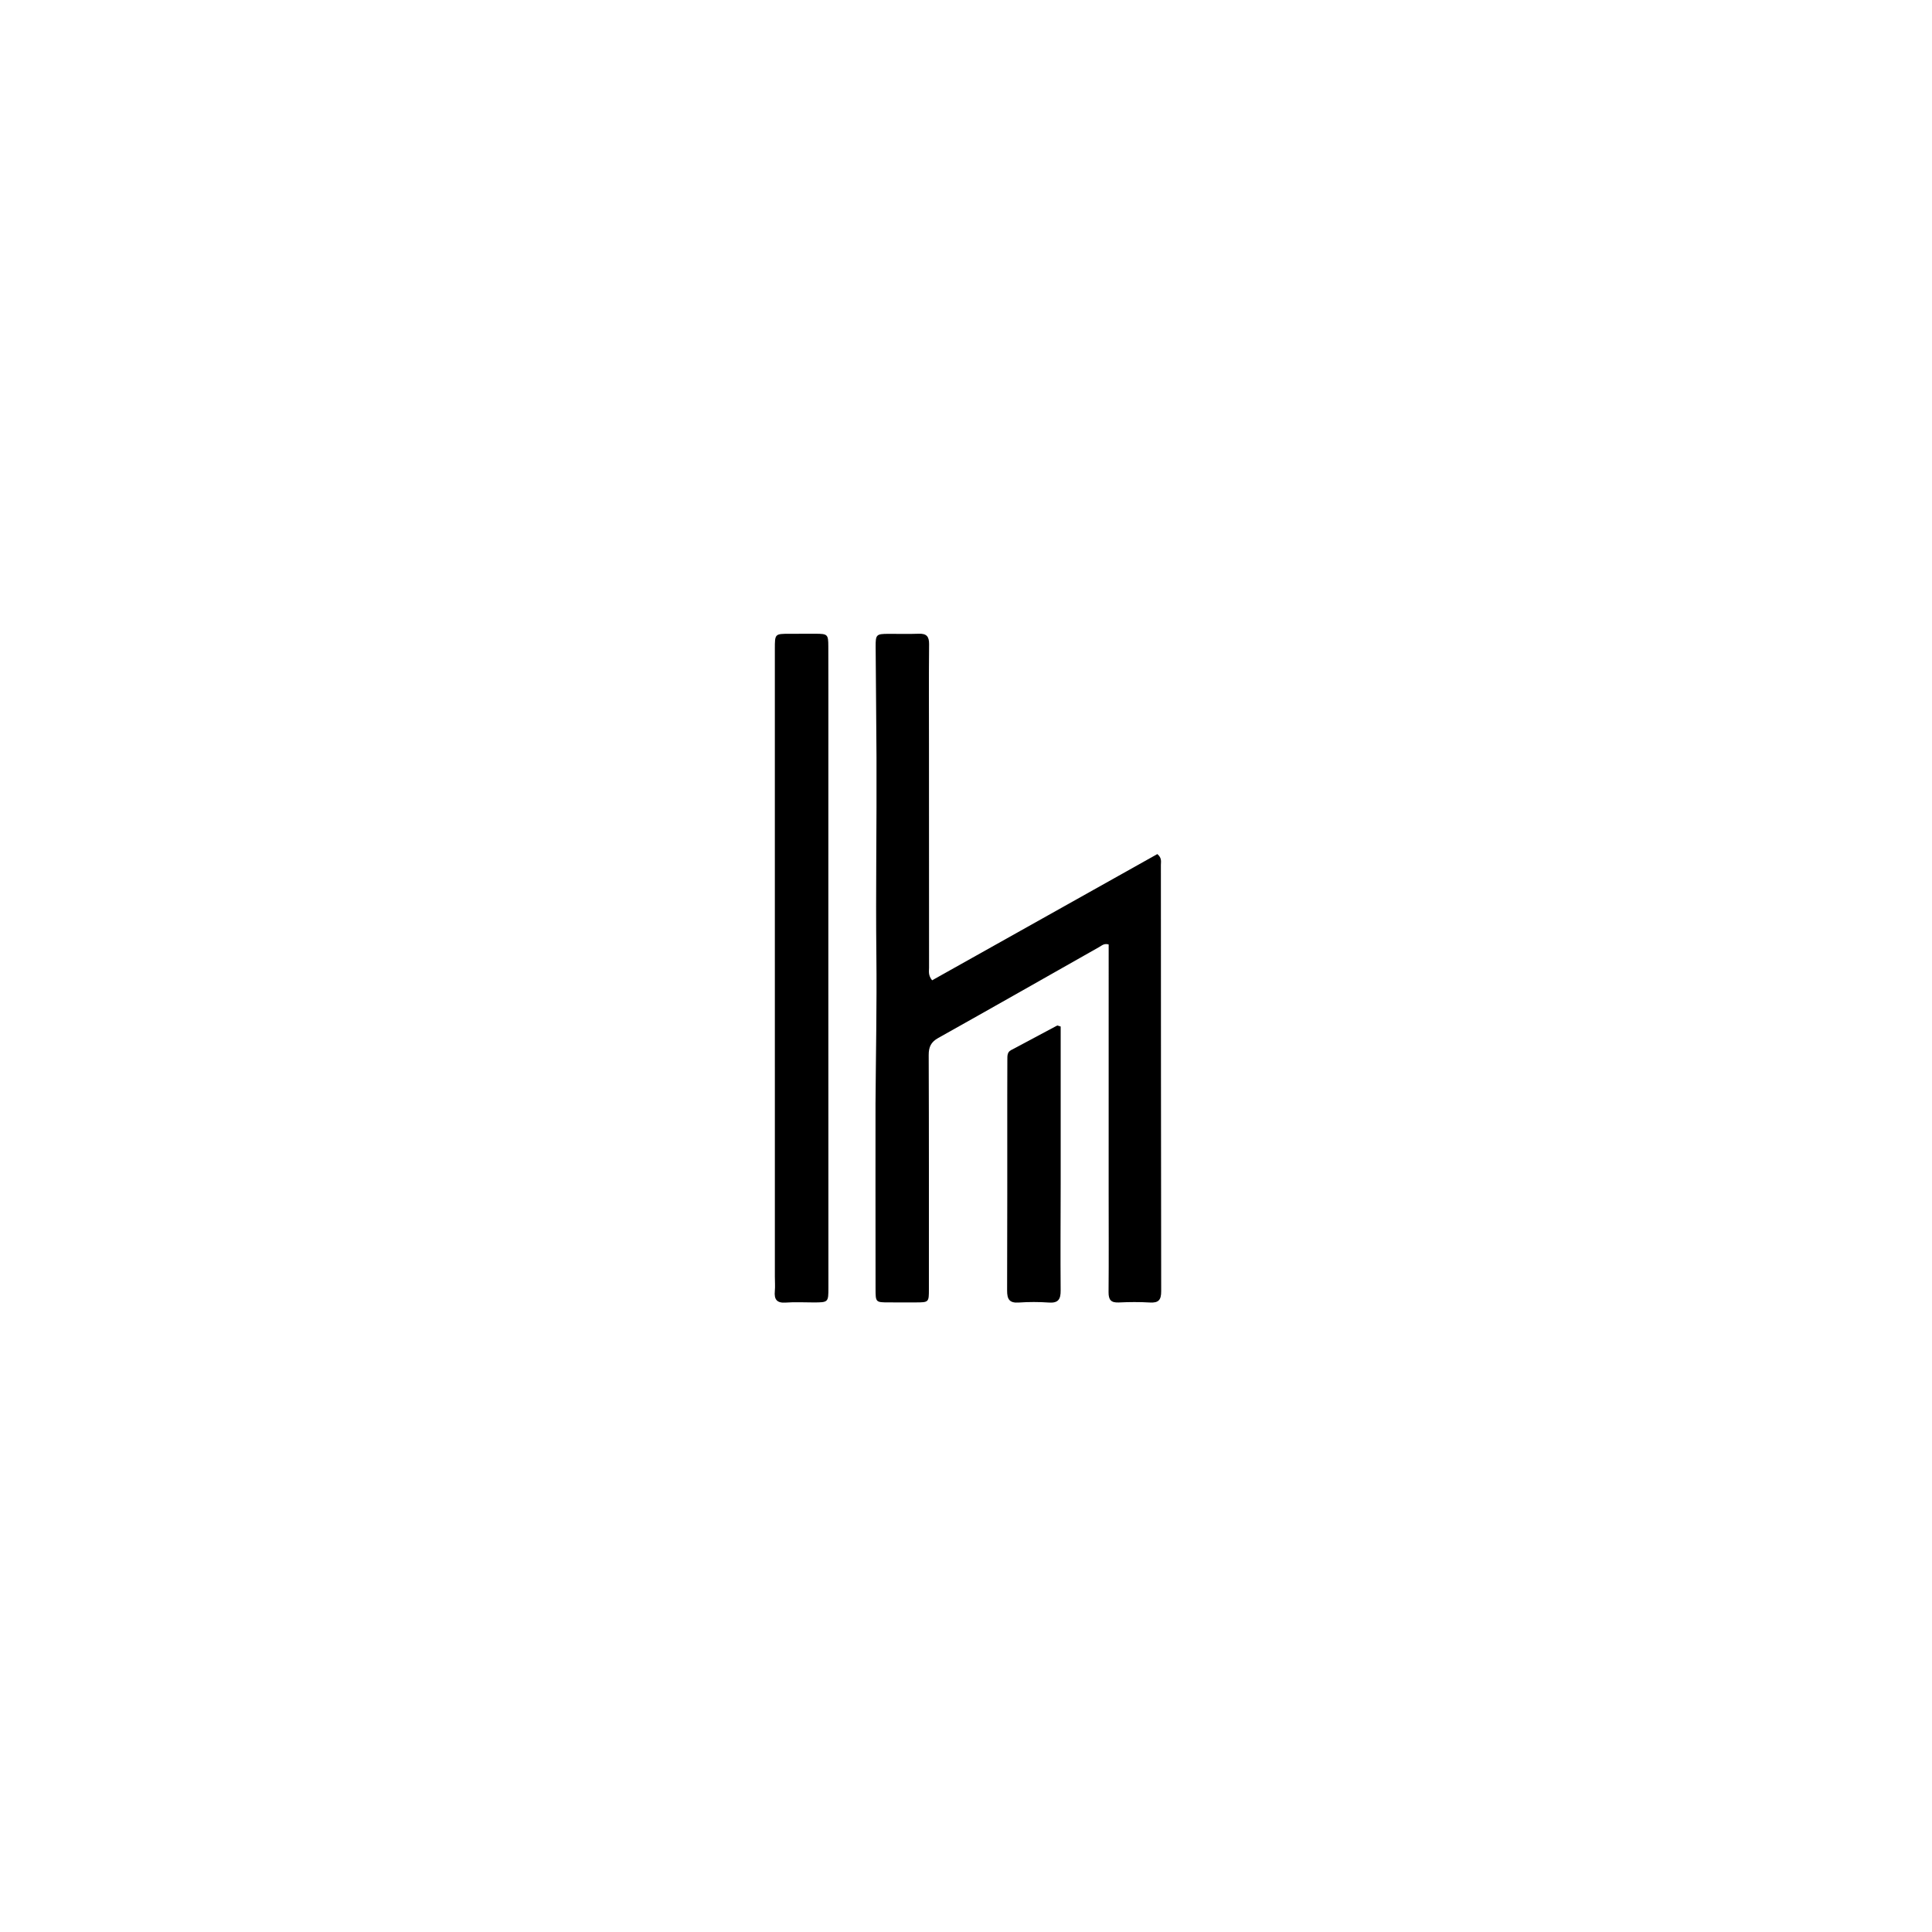
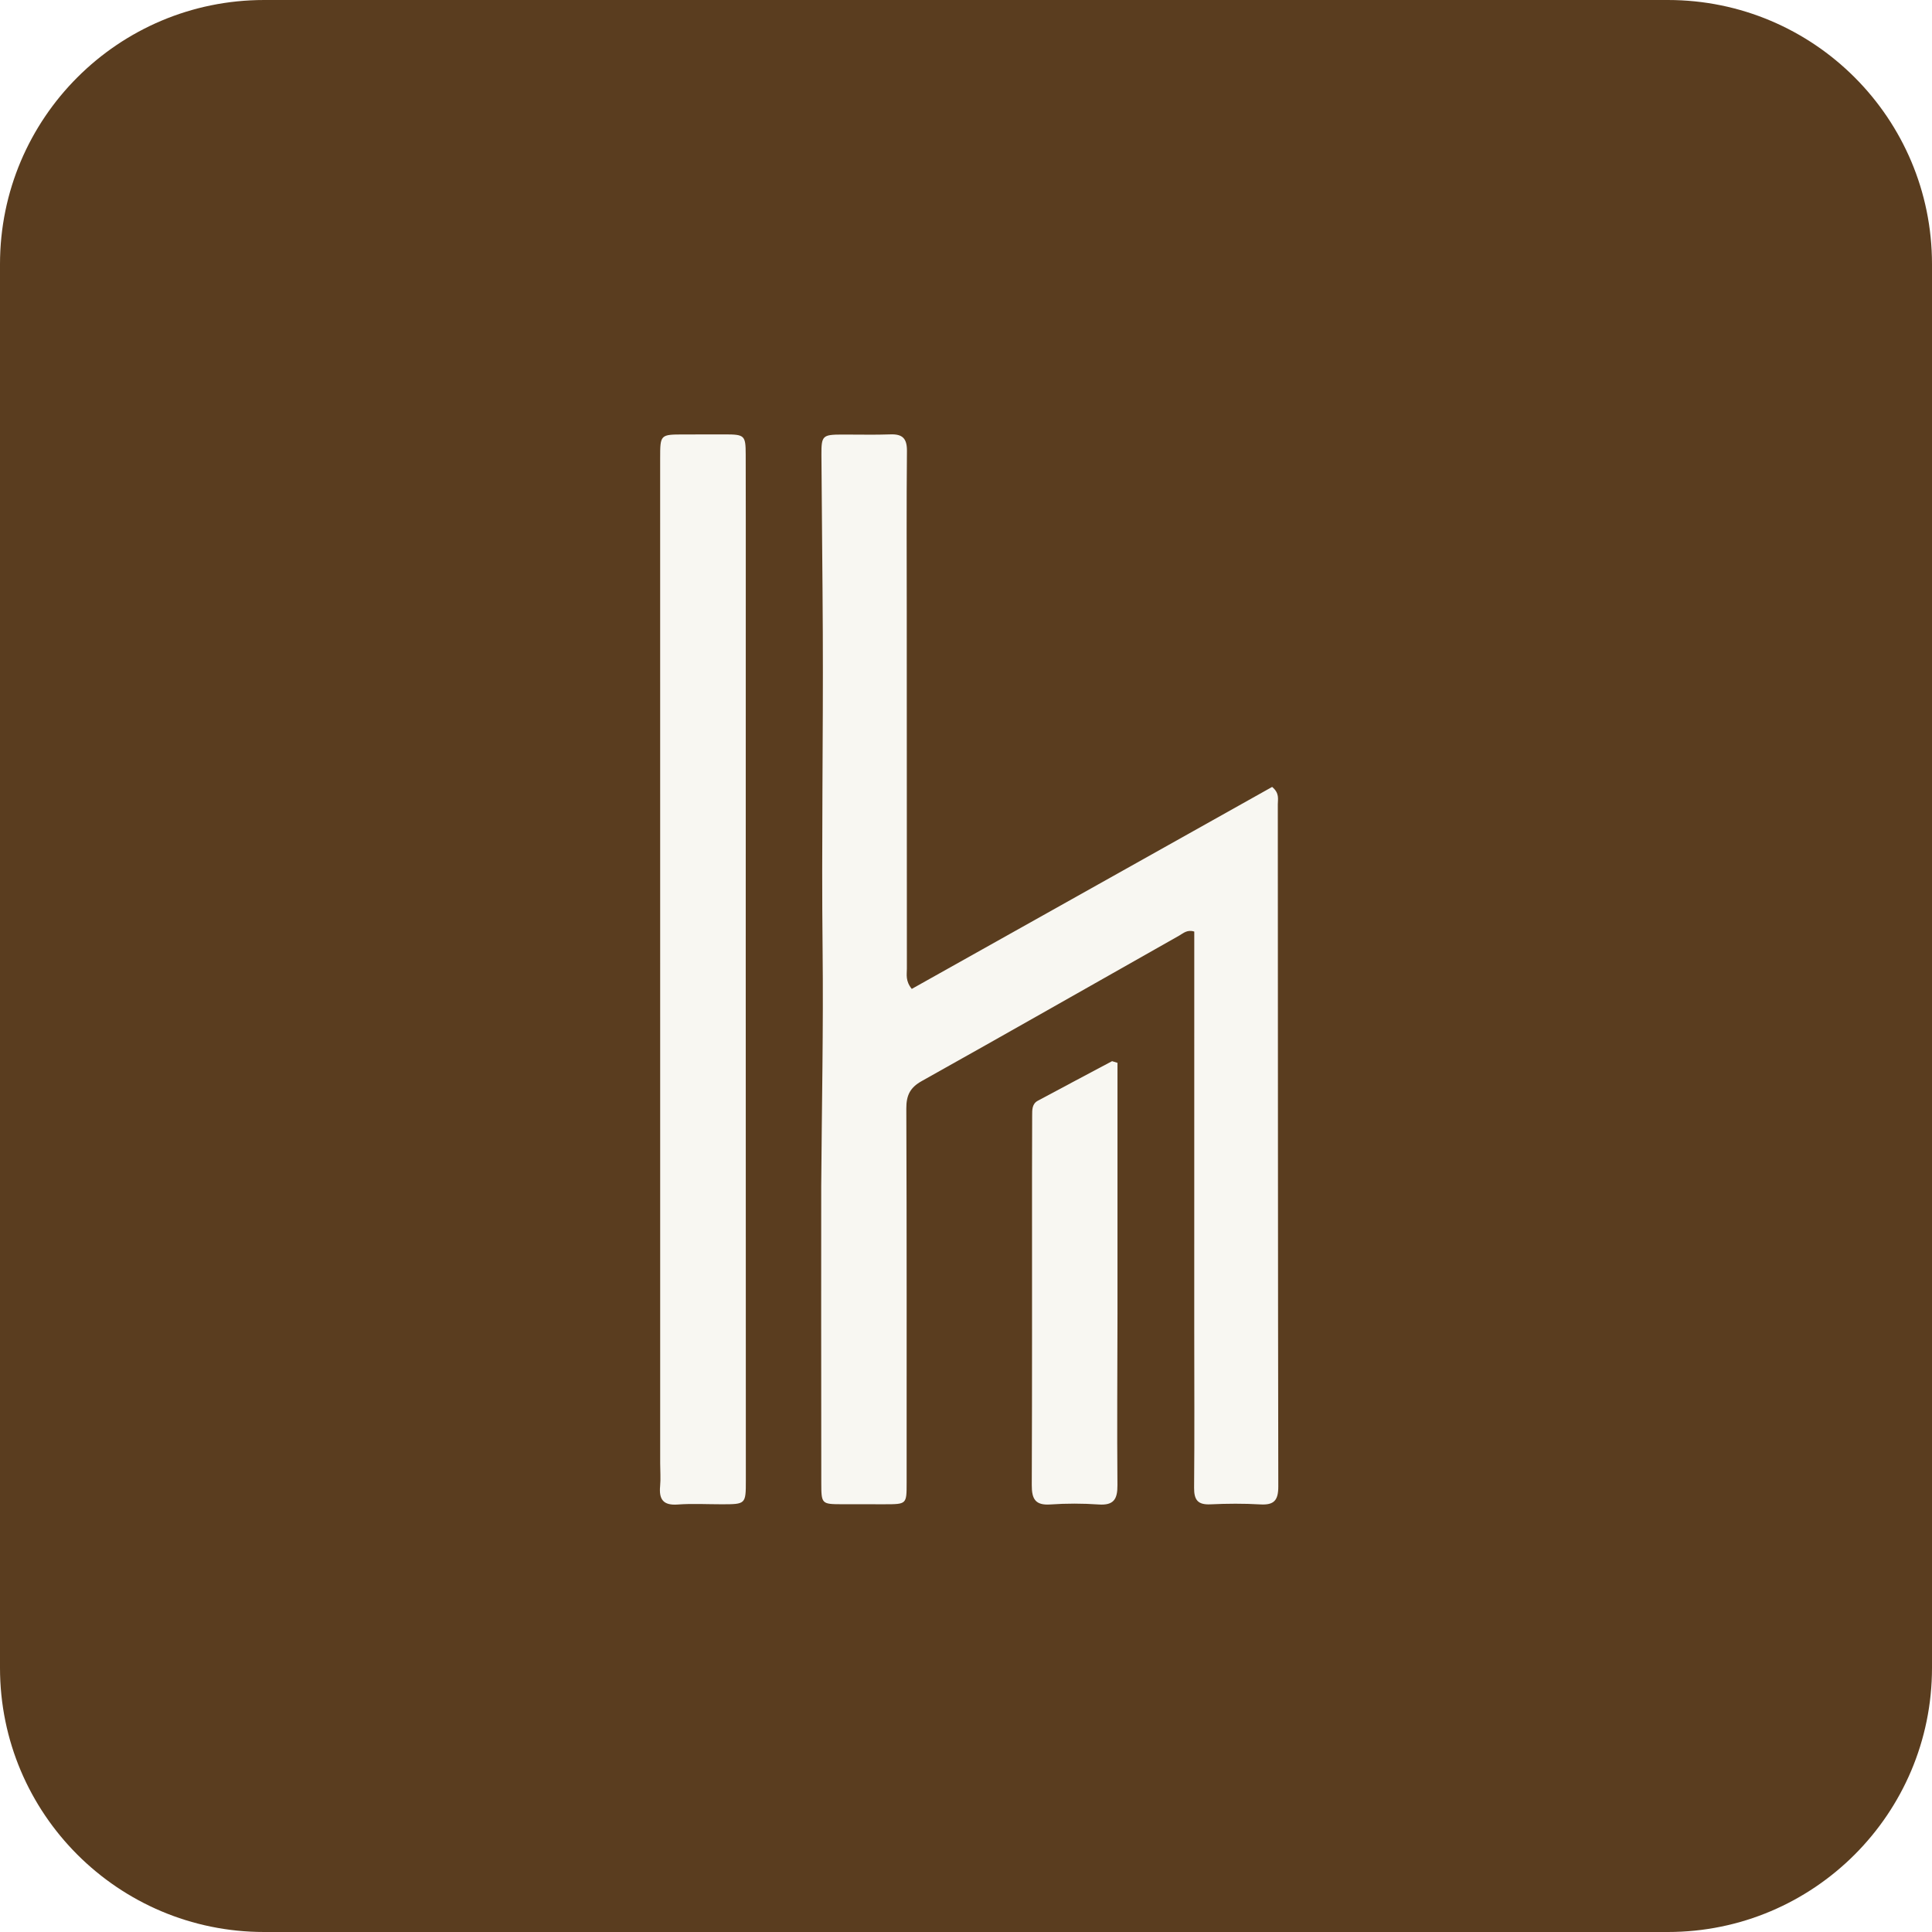
- <svg xmlns="http://www.w3.org/2000/svg" version="1.1" id="Layer_1" x="0px" y="0px" width="100%" viewBox="0 0 1024 1024" enable-background="new 0 0 1024 1024" xml:space="preserve">
-   <path fill="#000000" opacity="1" stroke="none" d=" M464.039,585   C464.224,558.51 464.782,532.516 464.496,506.532   C464.112,471.565 464.718,436.605 464.563,401.643   C464.476,381.991 464.218,362.34 464.108,342.689   C464.073,336.297 464.482,335.978 470.947,335.949   C476.28,335.924 481.617,336.092 486.942,335.895   C491.011,335.744 492.479,337.275 492.438,341.433   C492.265,359.095 492.371,376.759 492.374,394.422   C492.38,433.914 492.377,473.406 492.415,512.898   C492.416,514.837 491.887,516.917 494.033,519.589   C533.812,497.294 573.743,474.913 613.414,452.678   C615.914,454.772 615.291,456.734 615.292,458.442   C615.342,533.76 615.316,609.079 615.453,684.397   C615.461,688.999 614.063,690.626 609.482,690.356   C604.002,690.032 598.479,690.073 592.992,690.331   C588.83,690.526 587.523,688.924 587.561,684.836   C587.72,667.341 587.609,649.843 587.609,632.347   C587.608,590.355 587.614,548.364 587.618,506.372   C587.618,504.409 587.618,502.446 587.618,500.594   C585.251,499.852 583.965,501.174 582.591,501.95   C554.169,518.015 525.809,534.19 497.317,550.129   C493.399,552.321 492.214,554.922 492.231,559.27   C492.39,600.594 492.333,641.92 492.334,683.245   C492.335,690.288 492.325,690.294 485.119,690.306   C480.454,690.314 475.788,690.308 471.122,690.297   C464.08,690.28 464.07,690.275 464.062,682.978   C464.043,664.648 464.03,646.319 464.024,627.989   C464.02,613.826 464.031,599.663 464.039,585  z" />
-   <path fill="#000000" opacity="1" stroke="none" d=" M439.036,511   C439.05,568.485 439.069,625.471 439.07,682.456   C439.07,690.306 439.03,690.308 431.005,690.313   C426.173,690.317 421.32,690.034 416.515,690.391   C411.743,690.746 410.251,688.739 410.672,684.305   C410.906,681.828 410.695,679.31 410.694,676.811   C410.691,565.839 410.688,454.868 410.685,343.896   C410.685,335.922 410.687,335.925 418.629,335.921   C423.128,335.919 427.627,335.892 432.125,335.898   C438.668,335.908 439.007,336.232 439.025,342.544   C439.046,350.208 439.053,357.873 439.052,365.538   C439.049,413.858 439.041,462.179 439.036,511  z" />
-   <path fill="#000000" opacity="1" stroke="none" d=" M562.182,627   C562.151,646.331 562.013,665.162 562.166,683.992   C562.203,688.62 560.936,690.726 555.952,690.379   C550.645,690.01 545.273,690.003 539.966,690.372   C534.951,690.721 533.77,688.558 533.789,683.959   C533.925,649.631 533.864,615.302 533.871,580.973   C533.872,574.474 533.893,567.975 533.916,561.476   C533.922,559.627 533.863,557.669 535.791,556.632   C543.974,552.233 552.186,547.89 560.388,543.526   C560.986,543.709 561.583,543.892 562.181,544.074   C562.181,571.549 562.181,599.025 562.182,627  z" />
+ <svg xmlns="http://www.w3.org/2000/svg" viewBox="0 0 1024 1024">
+   <rect width="1024" height="1024" rx="140" fill="#5A3D1F" />
+   <g transform="translate(512 512) scale(1.6) translate(-512 -512)" fill="#F8F7F2">
+     <path d="M464.039,585 C464.224,558.51 464.782,532.516 464.496,506.532 C464.112,471.565 464.718,436.605 464.563,401.643 C464.476,381.991 464.218,362.34 464.108,342.689 C464.073,336.297 464.482,335.978 470.947,335.949 C476.28,335.924 481.617,336.092 486.942,335.895 C491.011,335.744 492.479,337.275 492.438,341.433 C492.265,359.095 492.371,376.759 492.374,394.422 C492.38,433.914 492.377,473.406 492.415,512.898 C492.416,514.837 491.887,516.917 494.033,519.589 C533.812,497.294 573.743,474.913 613.414,452.678 C615.914,454.772 615.291,456.734 615.292,458.442 C615.342,533.76 615.316,609.079 615.453,684.397 C615.461,688.999 614.063,690.626 609.482,690.356 C604.002,690.032 598.479,690.073 592.992,690.331 C588.83,690.526 587.523,688.924 587.561,684.836 C587.72,667.341 587.609,649.843 587.609,632.347 C587.608,590.355 587.614,548.364 587.618,506.372 C587.618,504.409 587.618,502.446 587.618,500.594 C585.251,499.852 583.965,501.174 582.591,501.95 C554.169,518.015 525.809,534.19 497.317,550.129 C493.399,552.321 492.214,554.922 492.231,559.27 C492.39,600.594 492.333,641.92 492.334,683.245 C492.335,690.288 492.325,690.294 485.119,690.306 C480.454,690.314 475.788,690.308 471.122,690.297 C464.08,690.28 464.07,690.275 464.062,682.978 C464.043,664.648 464.03,646.319 464.024,627.989 C464.02,613.826 464.031,599.663 464.039,585 Z" />
+     <path d="M439.036,511 C439.05,568.485 439.069,625.471 439.07,682.456 C439.07,690.306 439.03,690.308 431.005,690.313 C426.173,690.317 421.32,690.034 416.515,690.391 C411.743,690.746 410.251,688.739 410.672,684.305 C410.906,681.828 410.695,679.31 410.694,676.811 C410.691,565.839 410.688,454.868 410.685,343.896 C410.685,335.922 410.687,335.925 418.629,335.921 C423.128,335.919 427.627,335.892 432.125,335.898 C438.668,335.908 439.007,336.232 439.025,342.544 C439.046,350.208 439.053,357.873 439.052,365.538 C439.049,413.858 439.041,462.179 439.036,511 Z" />
+     <path d="M562.182,627 C562.151,646.331 562.013,665.162 562.166,683.992 C562.203,688.62 560.936,690.726 555.952,690.379 C550.645,690.01 545.273,690.003 539.966,690.372 C534.951,690.721 533.77,688.558 533.789,683.959 C533.925,649.631 533.864,615.302 533.871,580.973 C533.872,574.474 533.893,567.975 533.916,561.476 C533.922,559.627 533.863,557.669 535.791,556.632 C543.974,552.233 552.186,547.89 560.388,543.526 C560.986,543.709 561.583,543.892 562.181,544.074 C562.181,571.549 562.181,599.025 562.182,627 Z" />
+   </g>
</svg>
